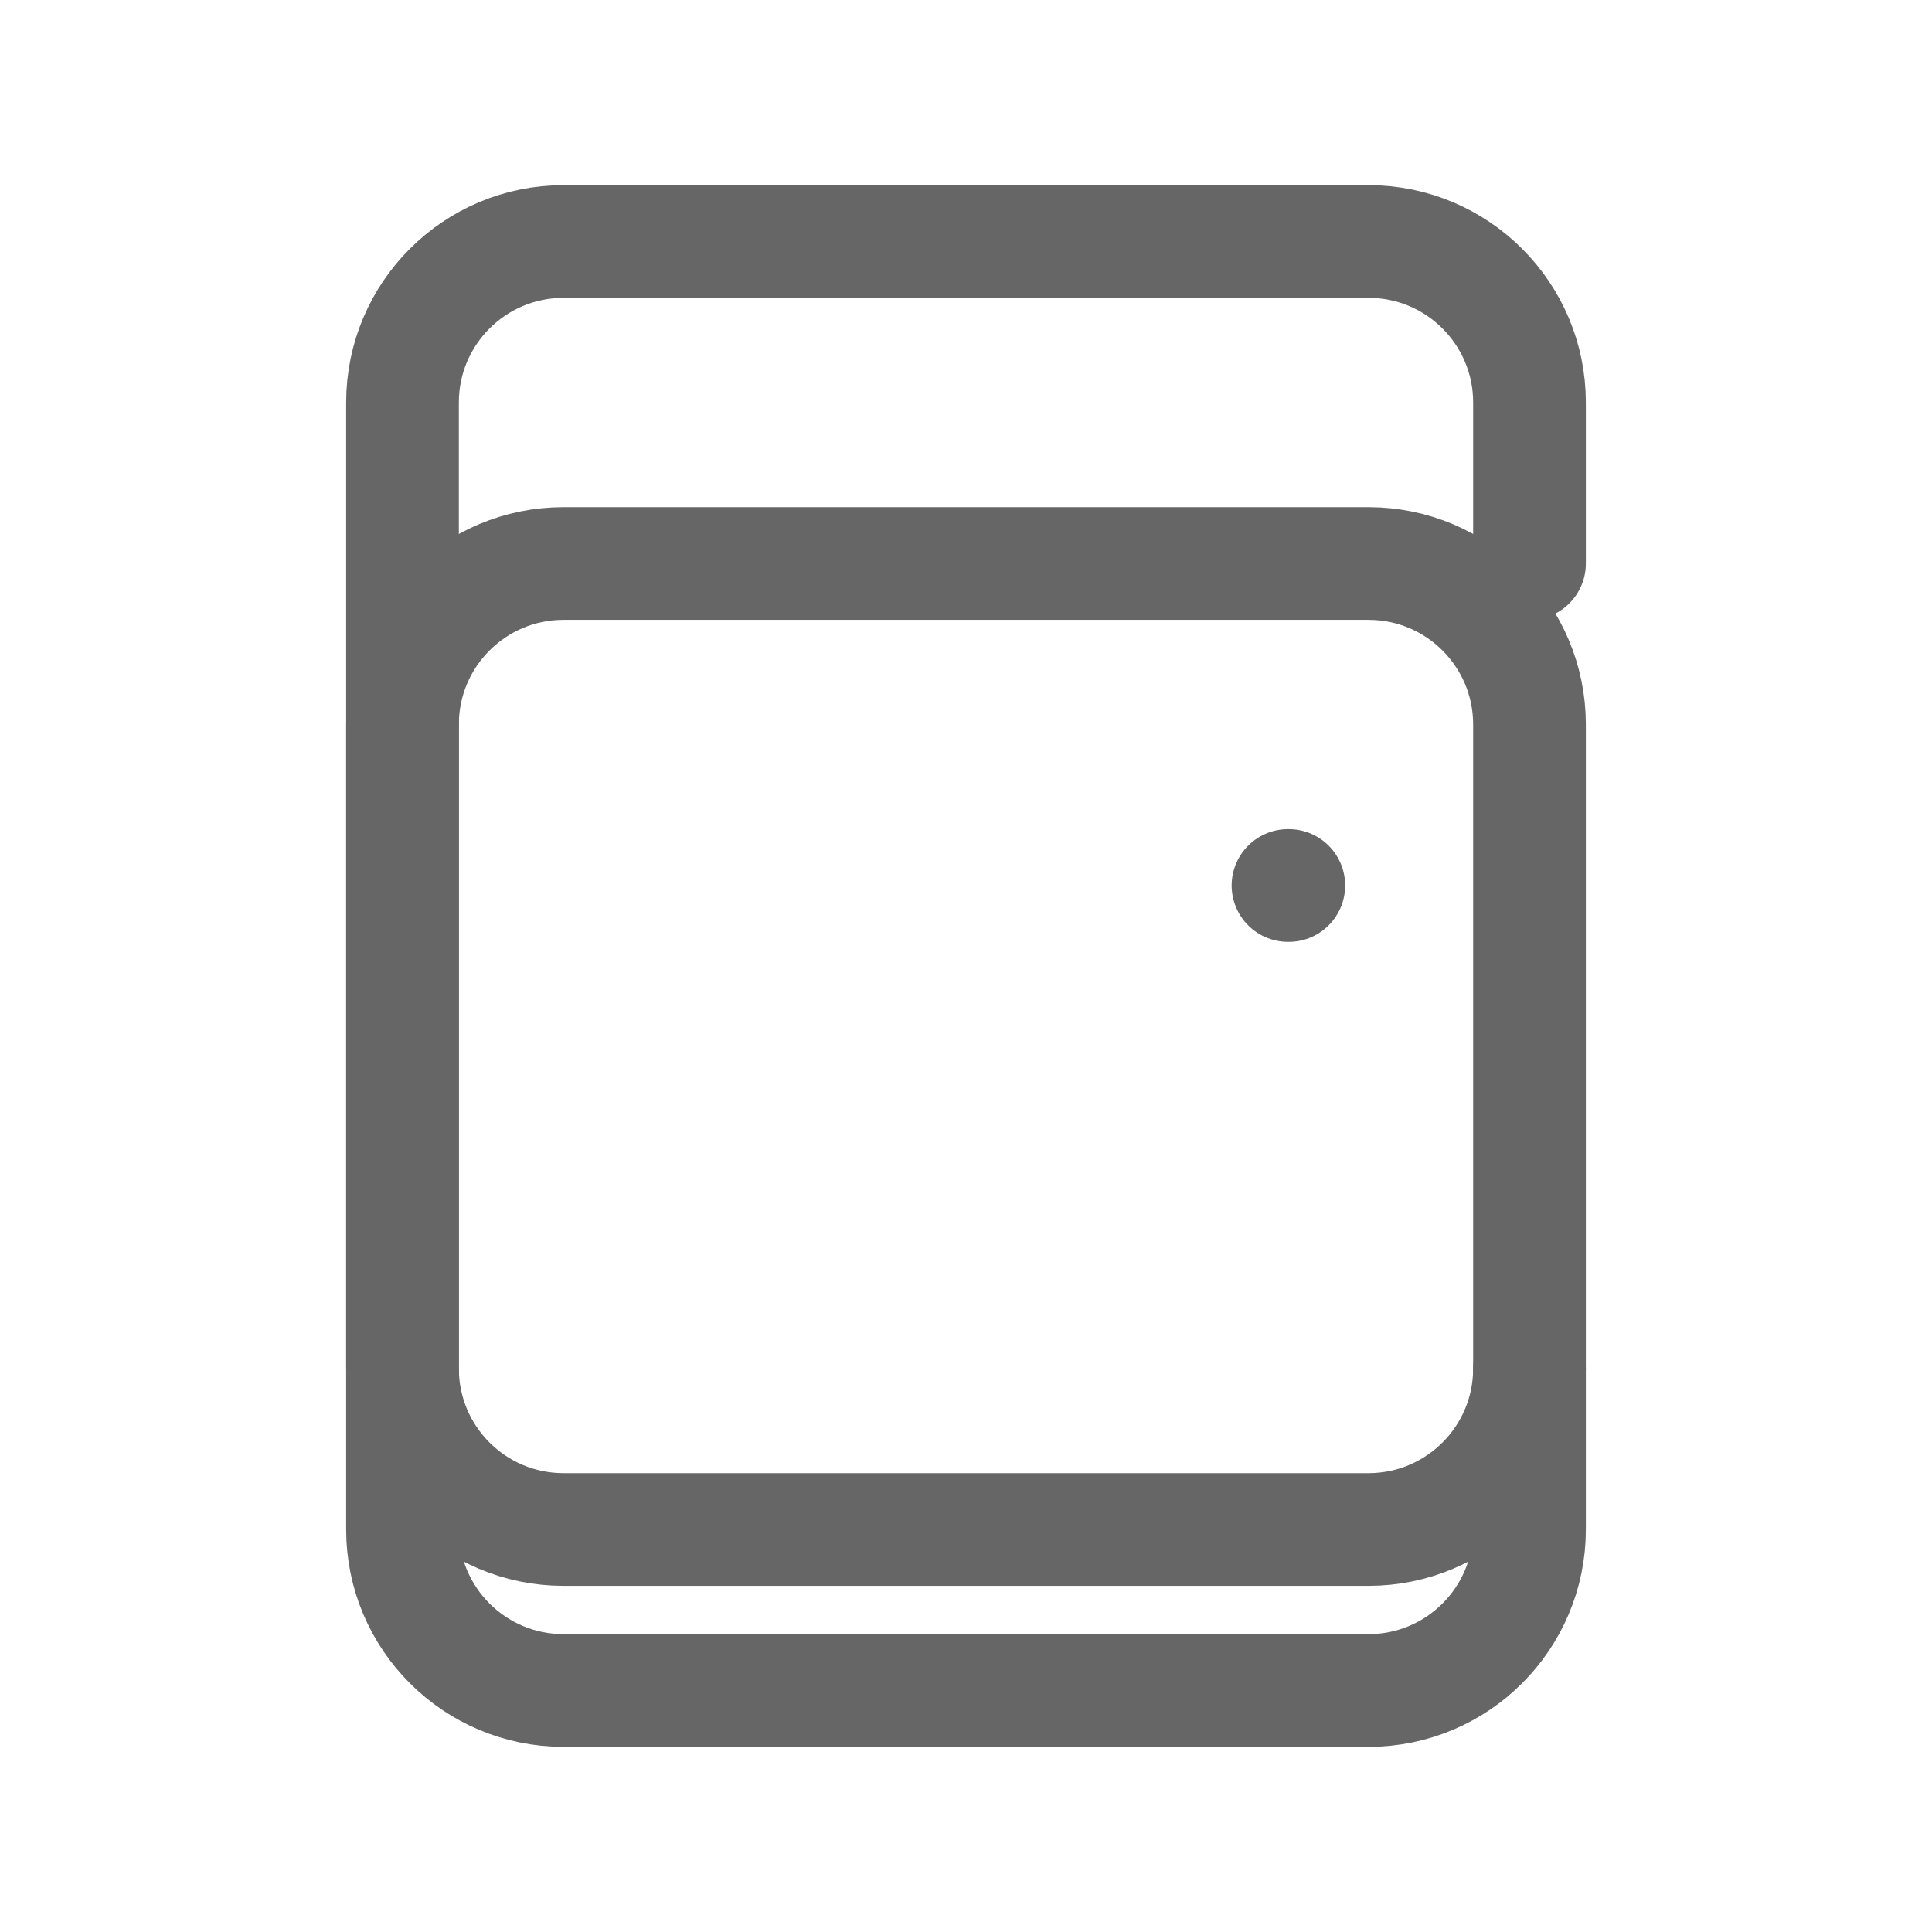
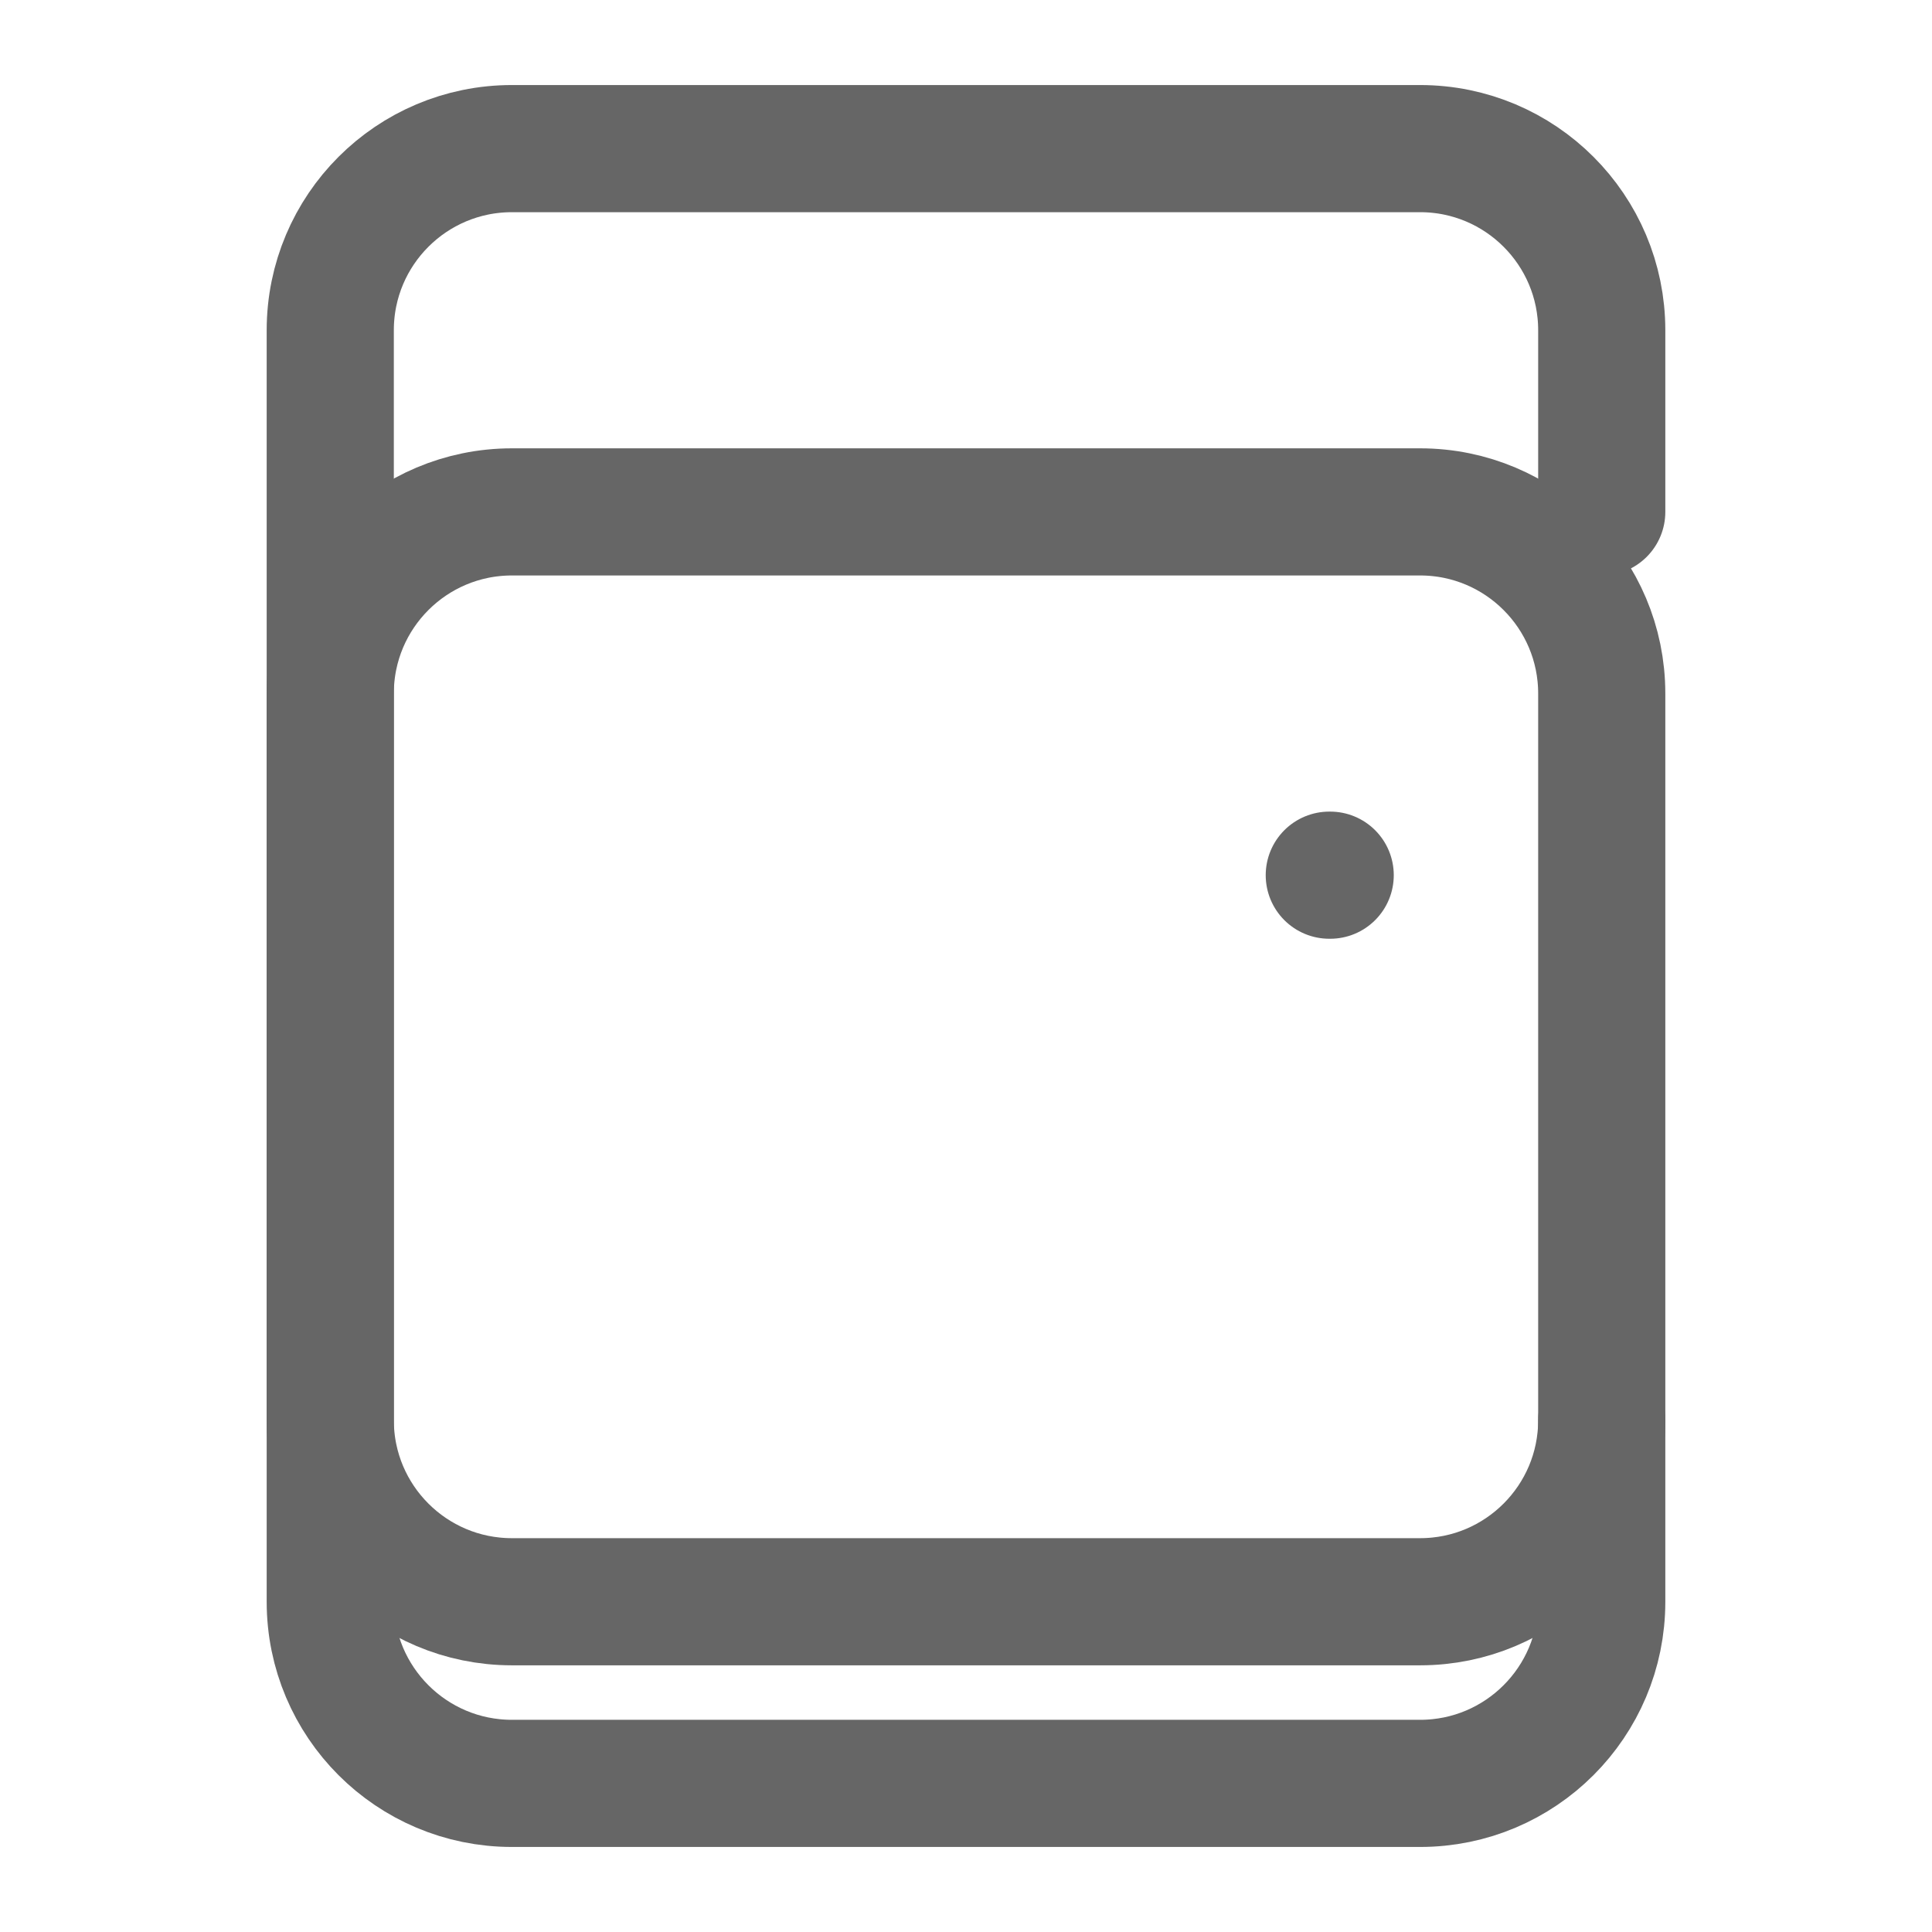
<svg xmlns="http://www.w3.org/2000/svg" viewBox="0 0 24 24" fill="none" stroke="#666666" stroke-width="1.4" stroke-linecap="round" stroke-linejoin="round">
-   <path d="M19 7V5a2 2 0 00-2-2H7a2 2 0 00-2 2v14a2 2 0 002 2h10a2 2 0 002-2v-2" />
-   <rect x="5" y="7" width="14" height="12" rx="2" />
-   <path d="M16 11h.01" />
+   <g transform="matrix(1.128205 0 0 1.128205 -1.538462 -1.538462)">
+     <path d="M19 7V5a2 2 0 00-2-2H7a2 2 0 00-2 2v14a2 2 0 002 2h10a2 2 0 002-2v-2" />
+     <rect x="5" y="7" width="14" height="12" rx="2" />
+     <path d="M16 11h.01" />
+   </g>
</svg>
